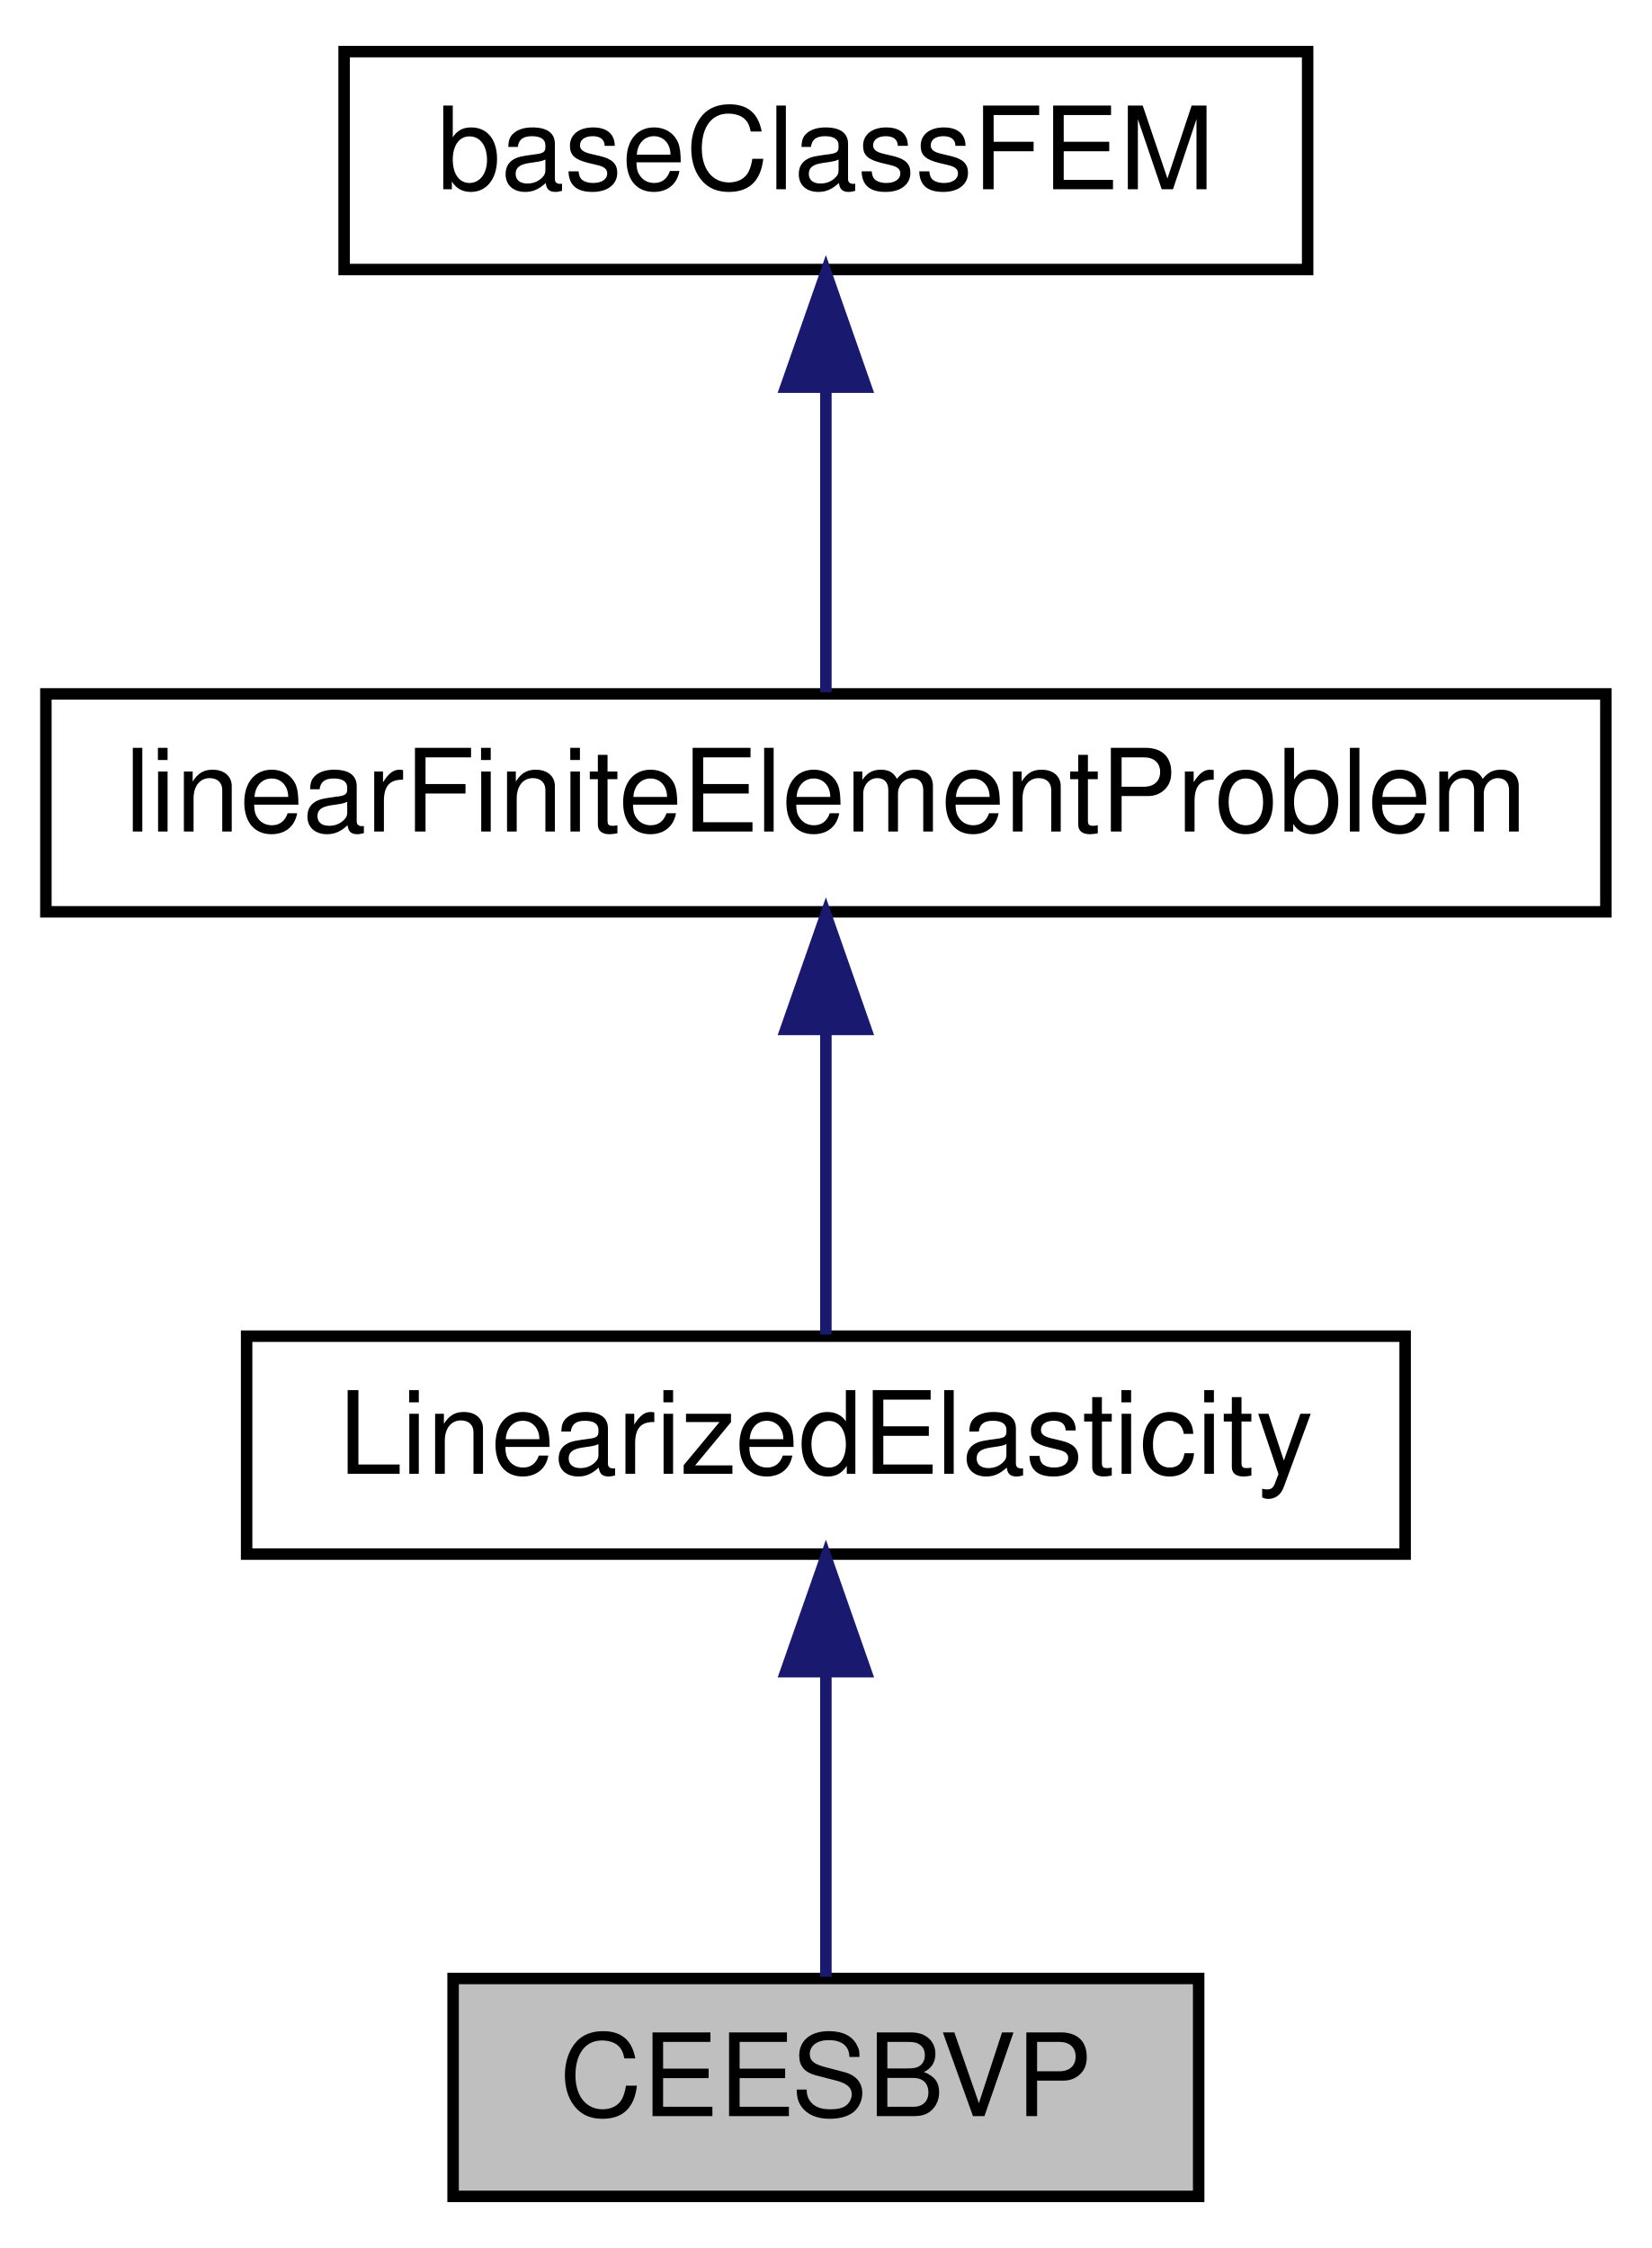
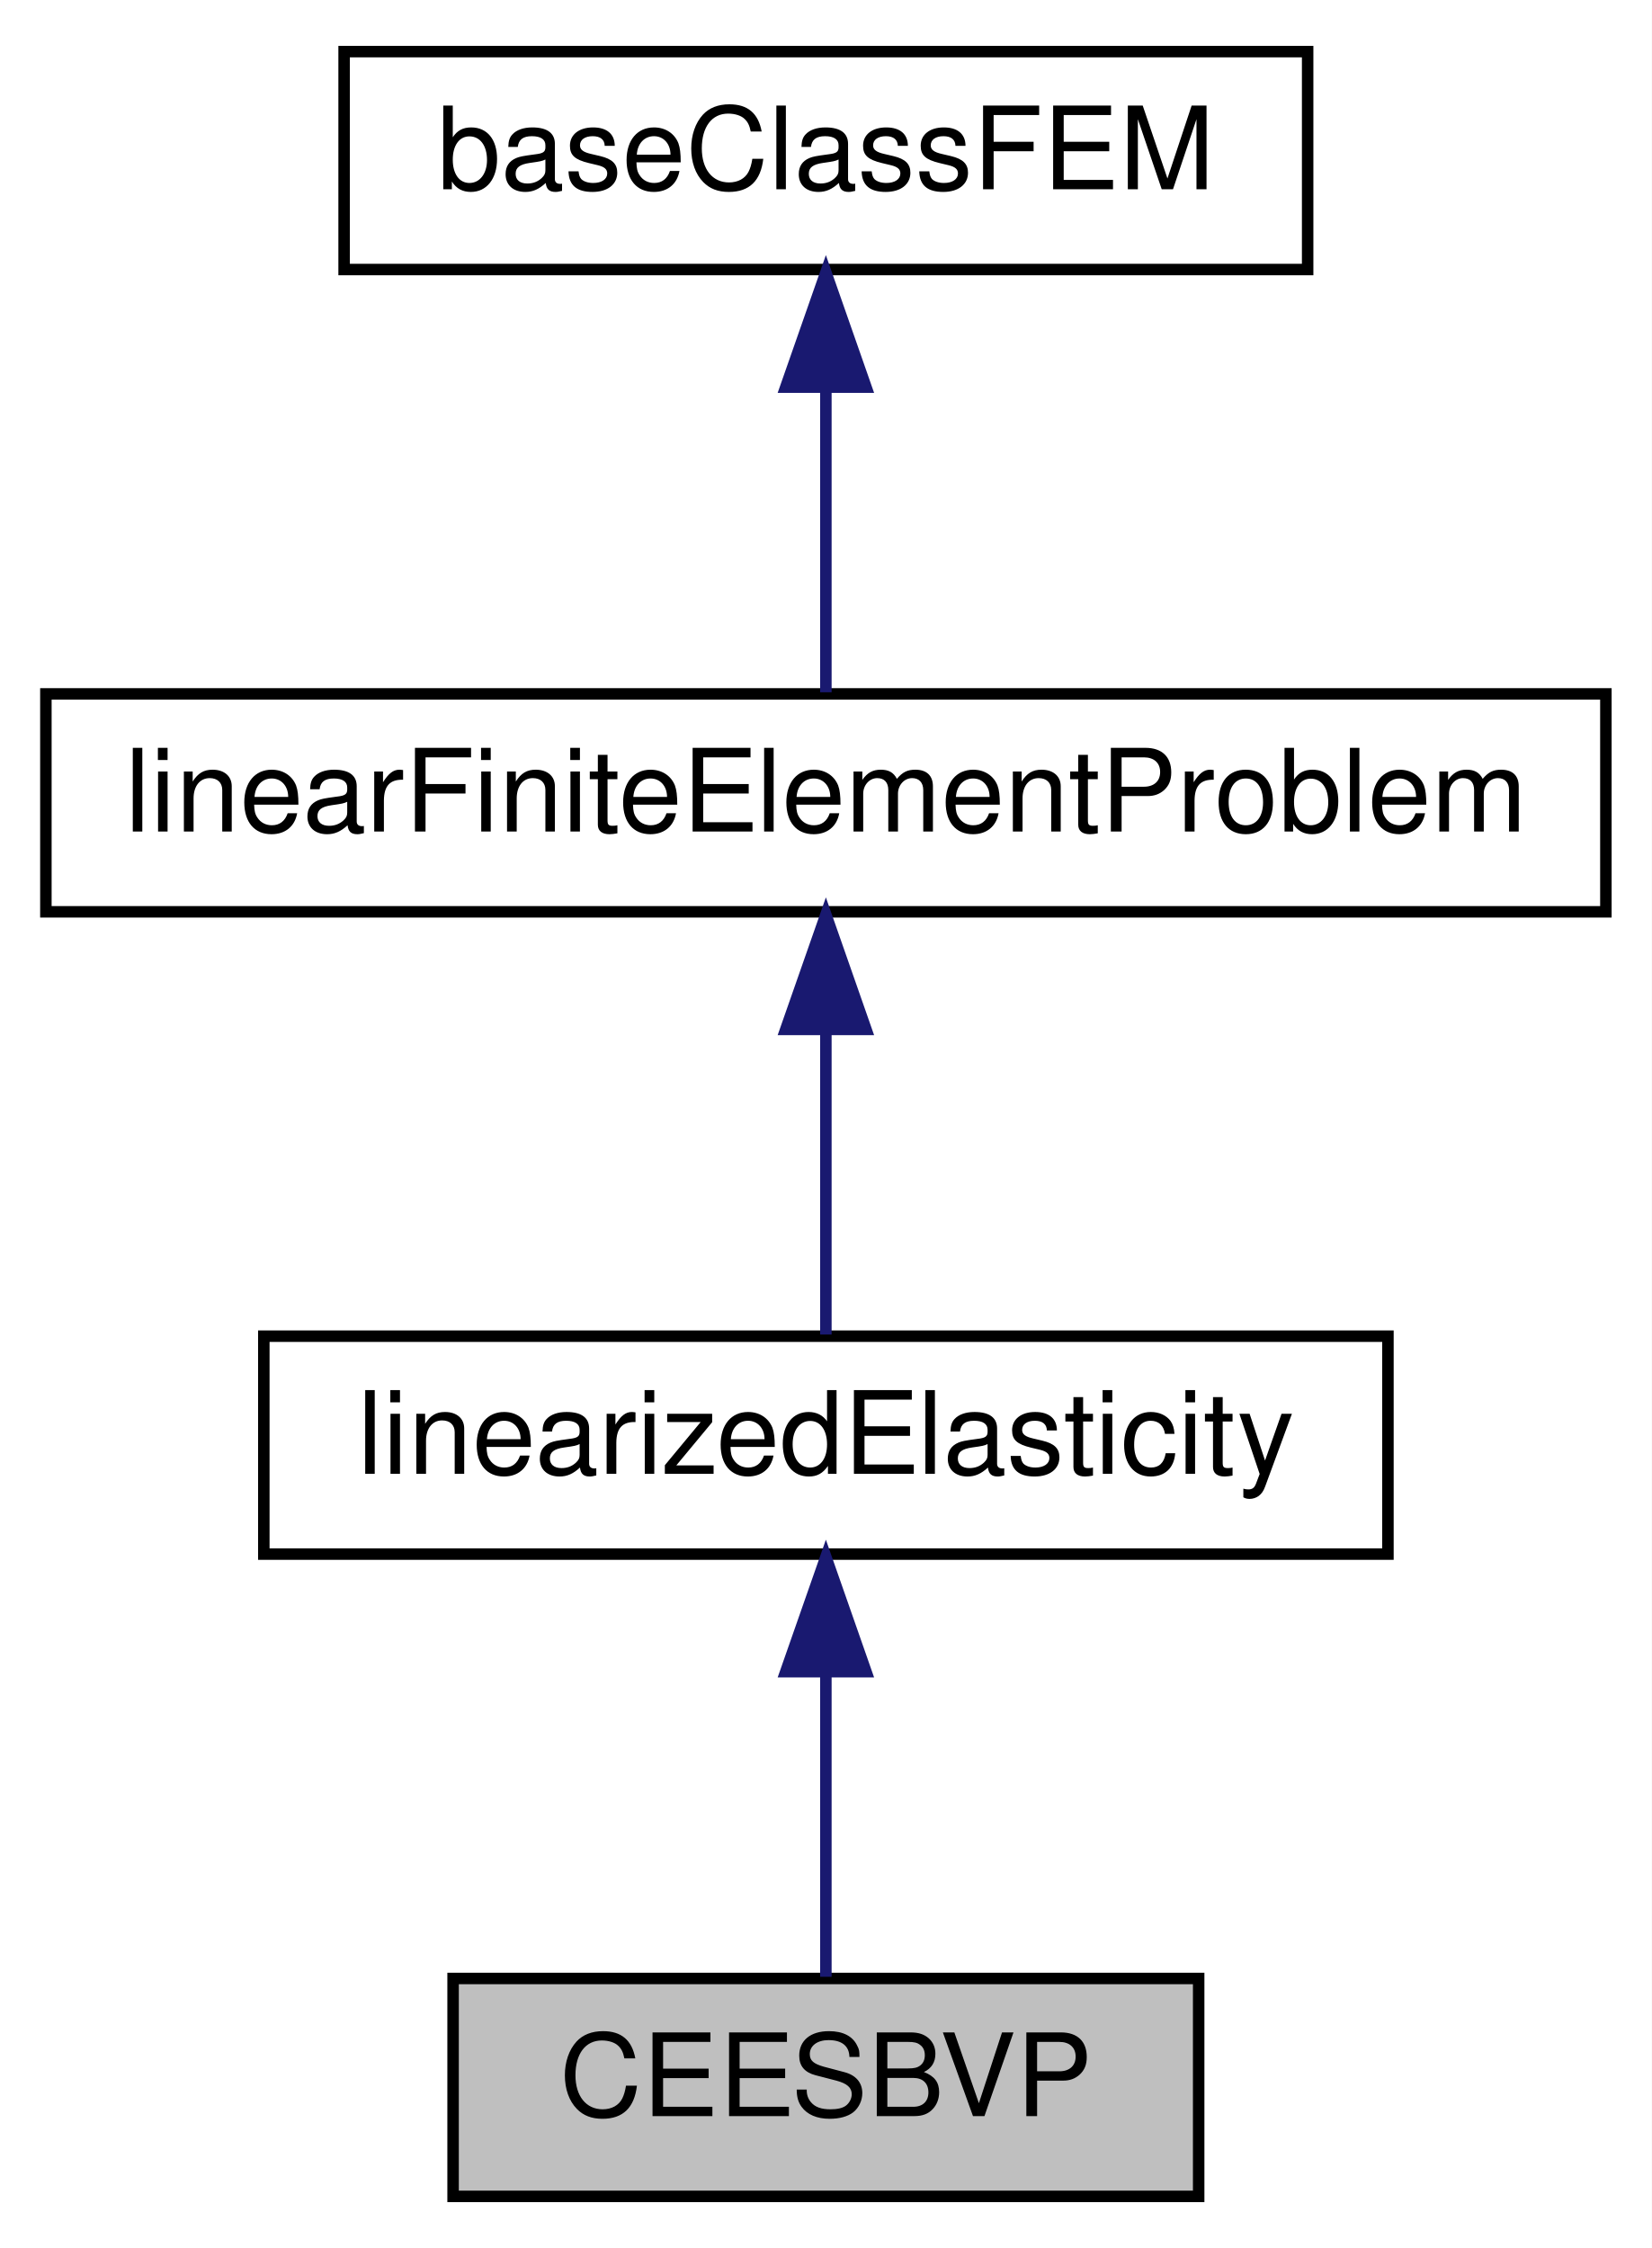
<svg xmlns="http://www.w3.org/2000/svg" xmlns:xlink="http://www.w3.org/1999/xlink" width="144pt" height="196pt" viewBox="0.00 0.00 144.00 196.00">
  <g id="graph0" class="graph" transform="scale(1 1) rotate(0) translate(4 192)">
    <polygon fill="#ffffff" stroke="transparent" points="-4,4 -4,-192 140,-192 140,4 -4,4" />
    <g id="node1" class="node">
      <polygon fill="#bfbfbf" stroke="#000000" points="35.5,-.5 35.5,-19.5 100.5,-19.5 100.5,-.5 35.5,-.5" />
      <text text-anchor="middle" x="68" y="-7.5" font-family="Helvetica,sans-Serif" font-size="10.00" fill="#000000">CEESBVP</text>
    </g>
    <g id="node2" class="node">
      <g id="a_node2">
-         <a xlink:href="../../d9/df7/class_linearized_elasticity.html" target="_top" xlink:title="LinearizedElasticity">
-           <polygon fill="#ffffff" stroke="#000000" points="17.5,-56.5 17.5,-75.5 118.5,-75.5 118.5,-56.5 17.5,-56.5" />
-           <text text-anchor="middle" x="68" y="-63.5" font-family="Helvetica,sans-Serif" font-size="10.00" fill="#000000">LinearizedElasticity</text>
+         <a xlink:href="../../d4/dfd/classlinearized_elasticity.html" target="_top" xlink:title="linearizedElasticity">
+           <polygon fill="#ffffff" stroke="#000000" points="19,-56.5 19,-75.5 117,-75.5 117,-56.5 19,-56.5" />
+           <text text-anchor="middle" x="68" y="-63.5" font-family="Helvetica,sans-Serif" font-size="10.00" fill="#000000">linearizedElasticity</text>
        </a>
      </g>
    </g>
    <g id="edge1" class="edge">
      <path fill="none" stroke="#191970" d="M68,-46.157C68,-37.155 68,-26.92 68,-19.643" />
      <polygon fill="#191970" stroke="#191970" points="64.5,-46.245 68,-56.245 71.5,-46.246 64.5,-46.245" />
    </g>
    <g id="node3" class="node">
      <g id="a_node3">
        <a xlink:href="../../dc/d01/classlinear_finite_element_problem.html" target="_top" xlink:title="linearFiniteElementProblem">
          <polygon fill="#ffffff" stroke="#000000" points="0,-112.5 0,-131.5 136,-131.5 136,-112.5 0,-112.5" />
          <text text-anchor="middle" x="68" y="-119.5" font-family="Helvetica,sans-Serif" font-size="10.00" fill="#000000">linearFiniteElementProblem</text>
        </a>
      </g>
    </g>
    <g id="edge2" class="edge">
      <path fill="none" stroke="#191970" d="M68,-102.157C68,-93.155 68,-82.92 68,-75.643" />
      <polygon fill="#191970" stroke="#191970" points="64.5,-102.246 68,-112.246 71.5,-102.246 64.5,-102.246" />
    </g>
    <g id="node4" class="node">
      <g id="a_node4">
        <a xlink:href="../../d2/d31/classbase_class_f_e_m.html" target="_top" xlink:title="baseClassFEM">
          <polygon fill="#ffffff" stroke="#000000" points="26,-168.5 26,-187.5 110,-187.5 110,-168.5 26,-168.5" />
          <text text-anchor="middle" x="68" y="-175.5" font-family="Helvetica,sans-Serif" font-size="10.00" fill="#000000">baseClassFEM</text>
        </a>
      </g>
    </g>
    <g id="edge3" class="edge">
      <path fill="none" stroke="#191970" d="M68,-158.157C68,-149.155 68,-138.92 68,-131.643" />
      <polygon fill="#191970" stroke="#191970" points="64.5,-158.245 68,-168.245 71.5,-158.246 64.5,-158.245" />
    </g>
  </g>
</svg>
